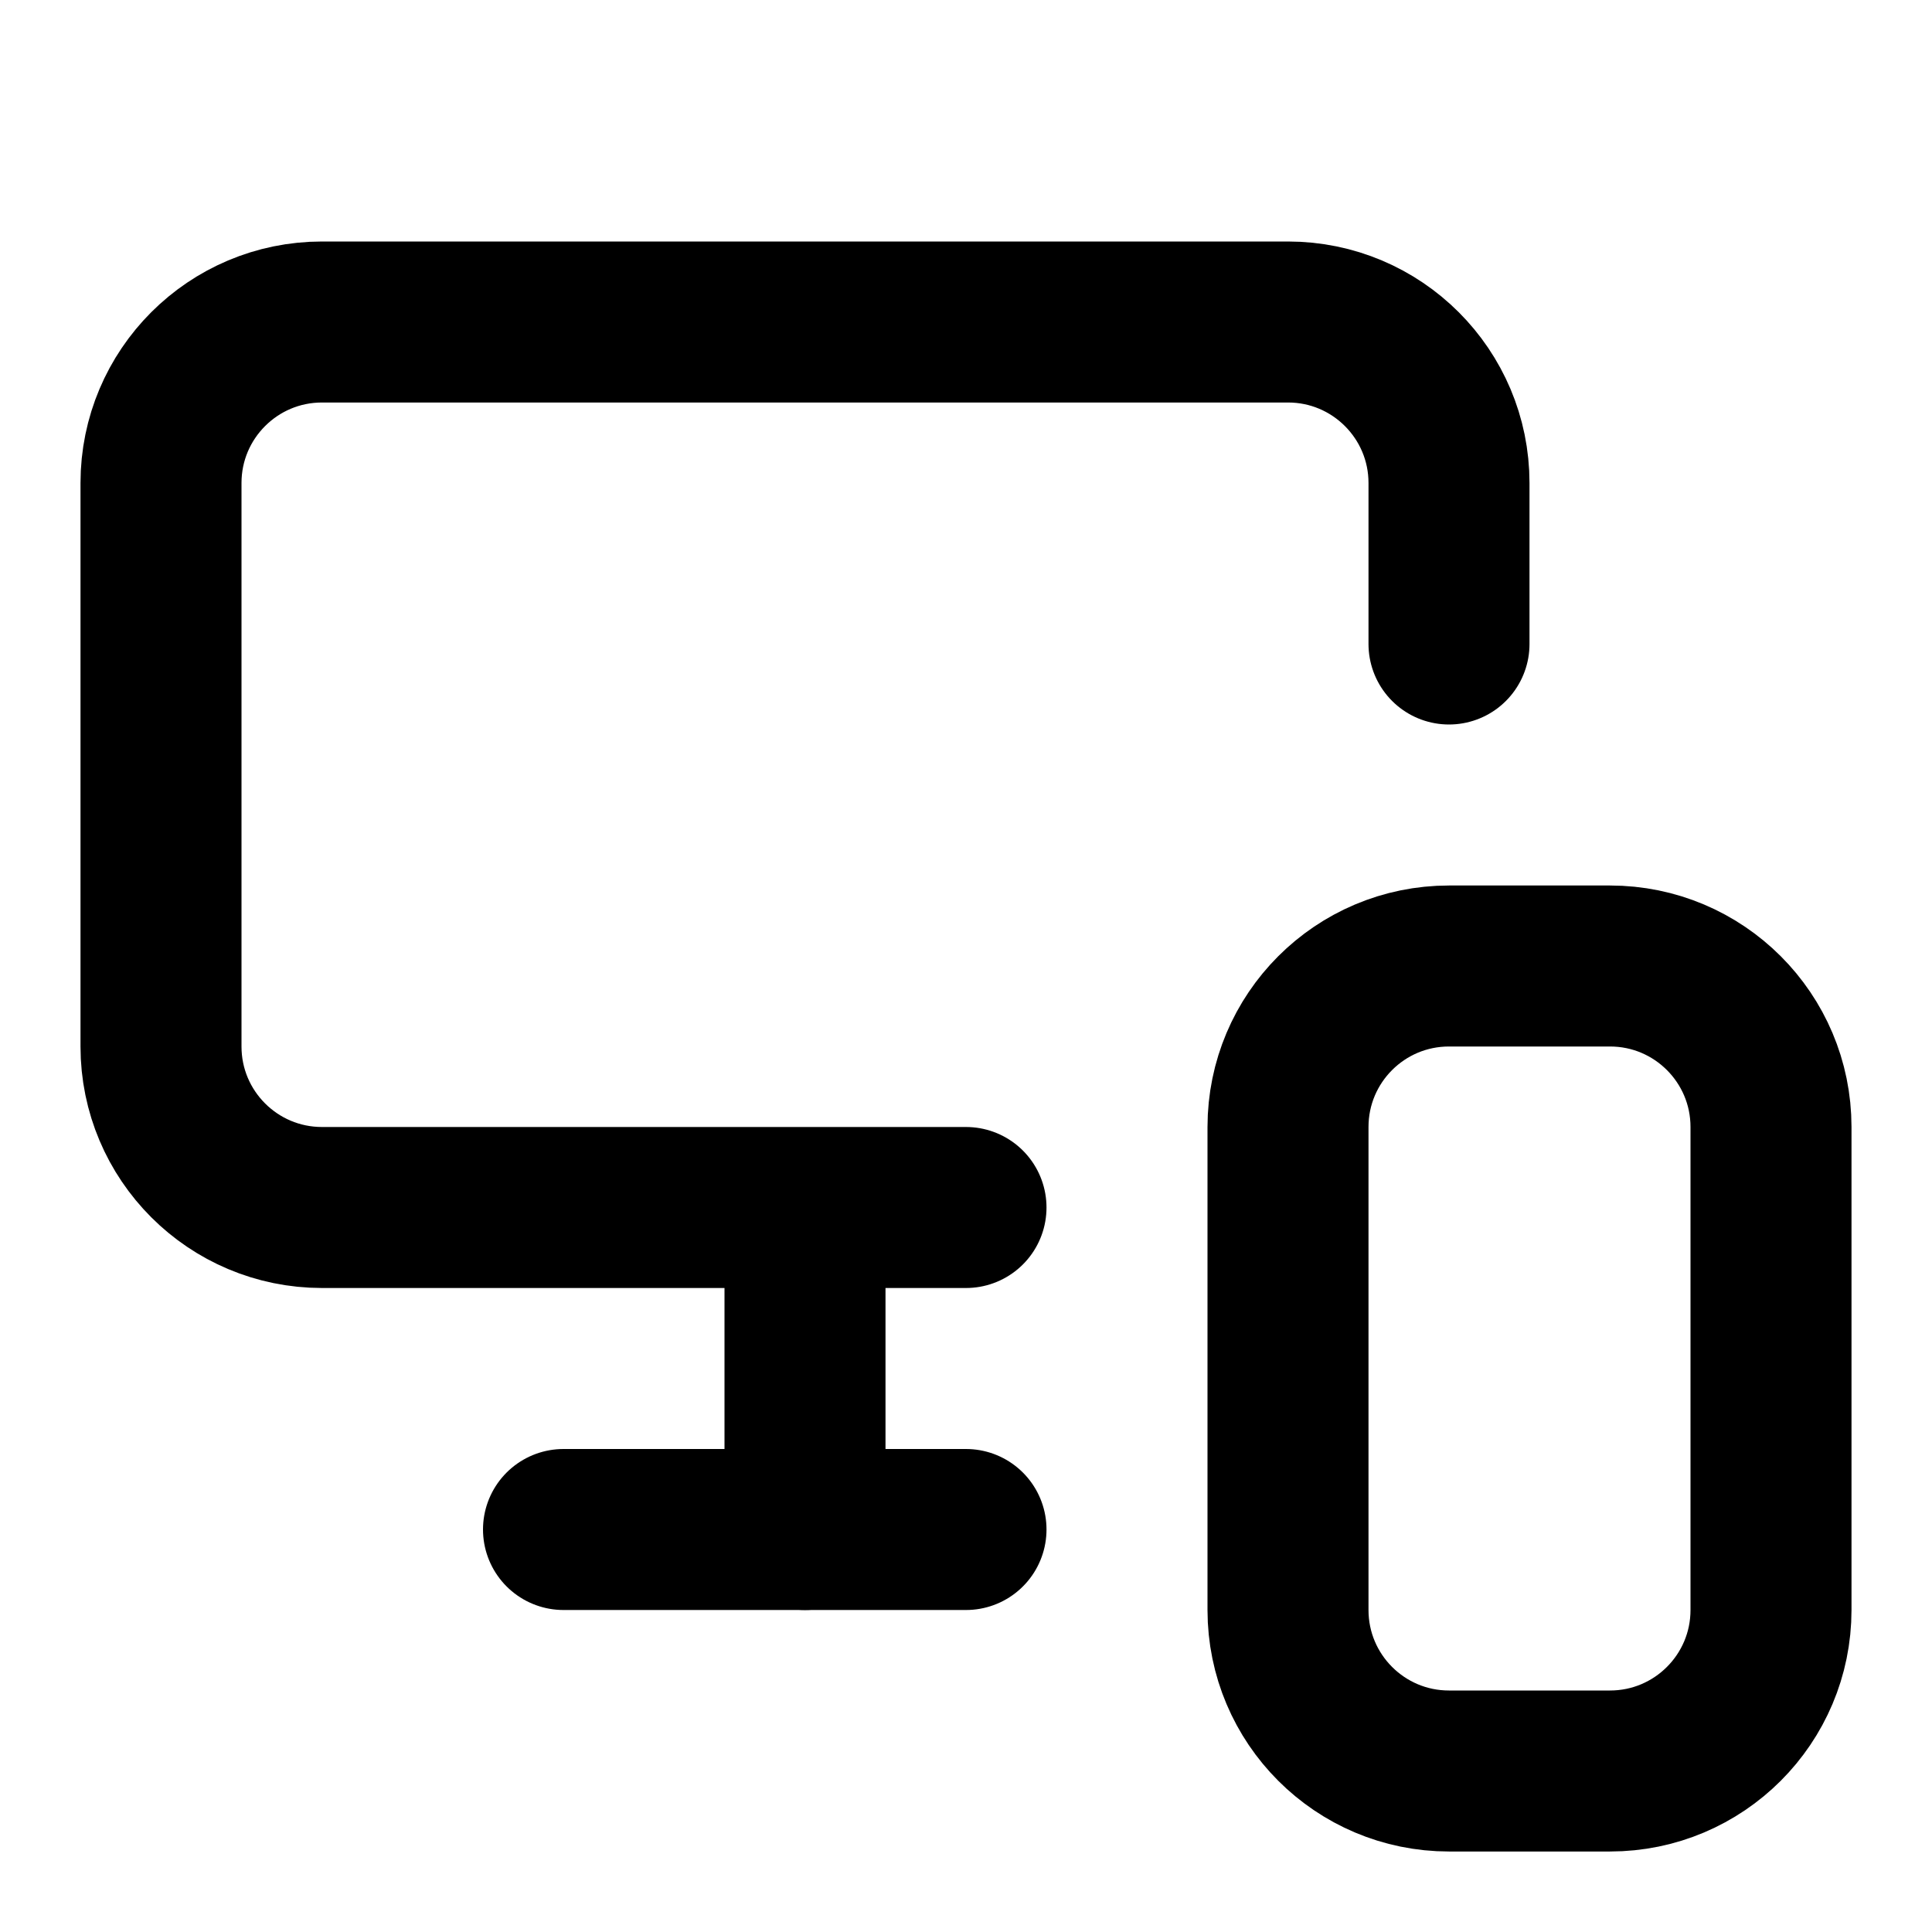
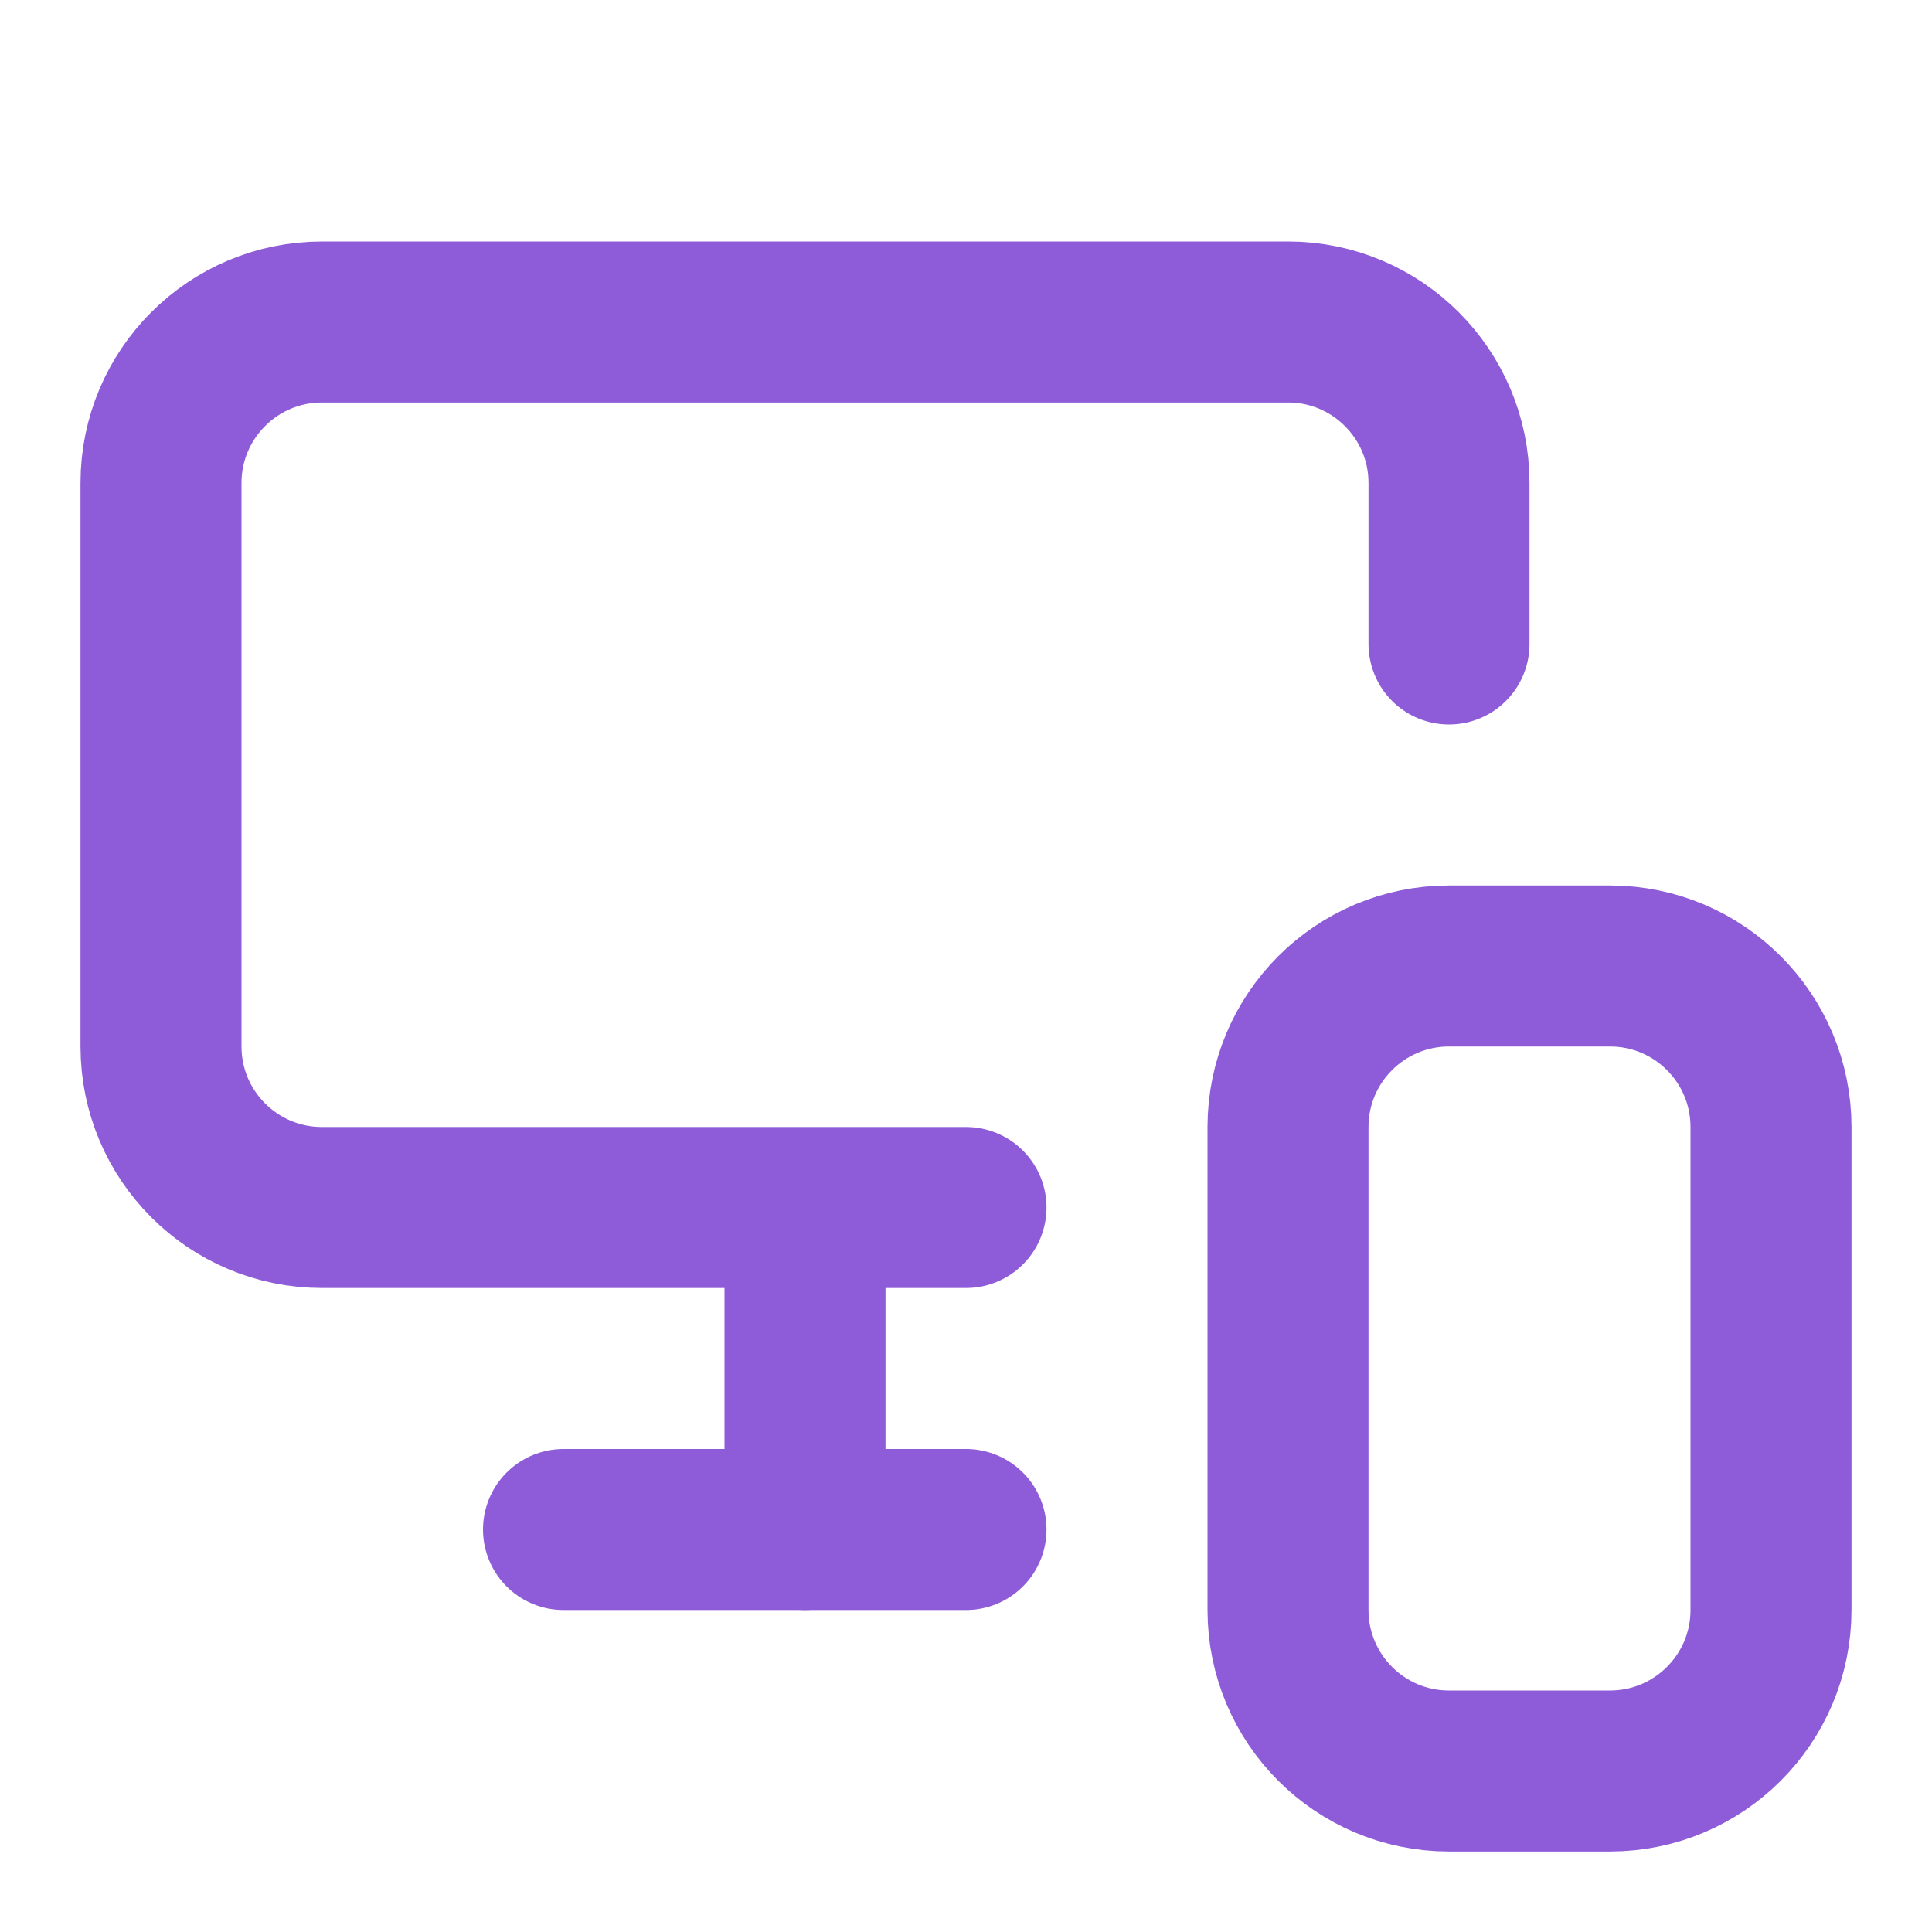
- <svg xmlns="http://www.w3.org/2000/svg" width="24" height="24" viewBox="0 0 24 24" fill="none" stroke="currentColor" stroke-width="2" stroke-linecap="round" stroke-linejoin="round" class="lucide lucide-monitor-smartphone-icon lucide-monitor-smartphone">
+ <svg xmlns="http://www.w3.org/2000/svg" width="24" height="24" viewBox="0 0 24 24" fill="none" stroke="#8e5cd9" stroke-width="2" stroke-linecap="round" stroke-linejoin="round">
  <path d="M18 8V6a2 2 0 0 0-2-2H4a2 2 0 0 0-2 2v7a2 2 0 0 0 2 2h8" />
  <path d="M10 19v-3.96 3.15" />
  <path d="M7 19h5" />
  <rect width="6" height="10" x="16" y="12" rx="2" />
</svg>
